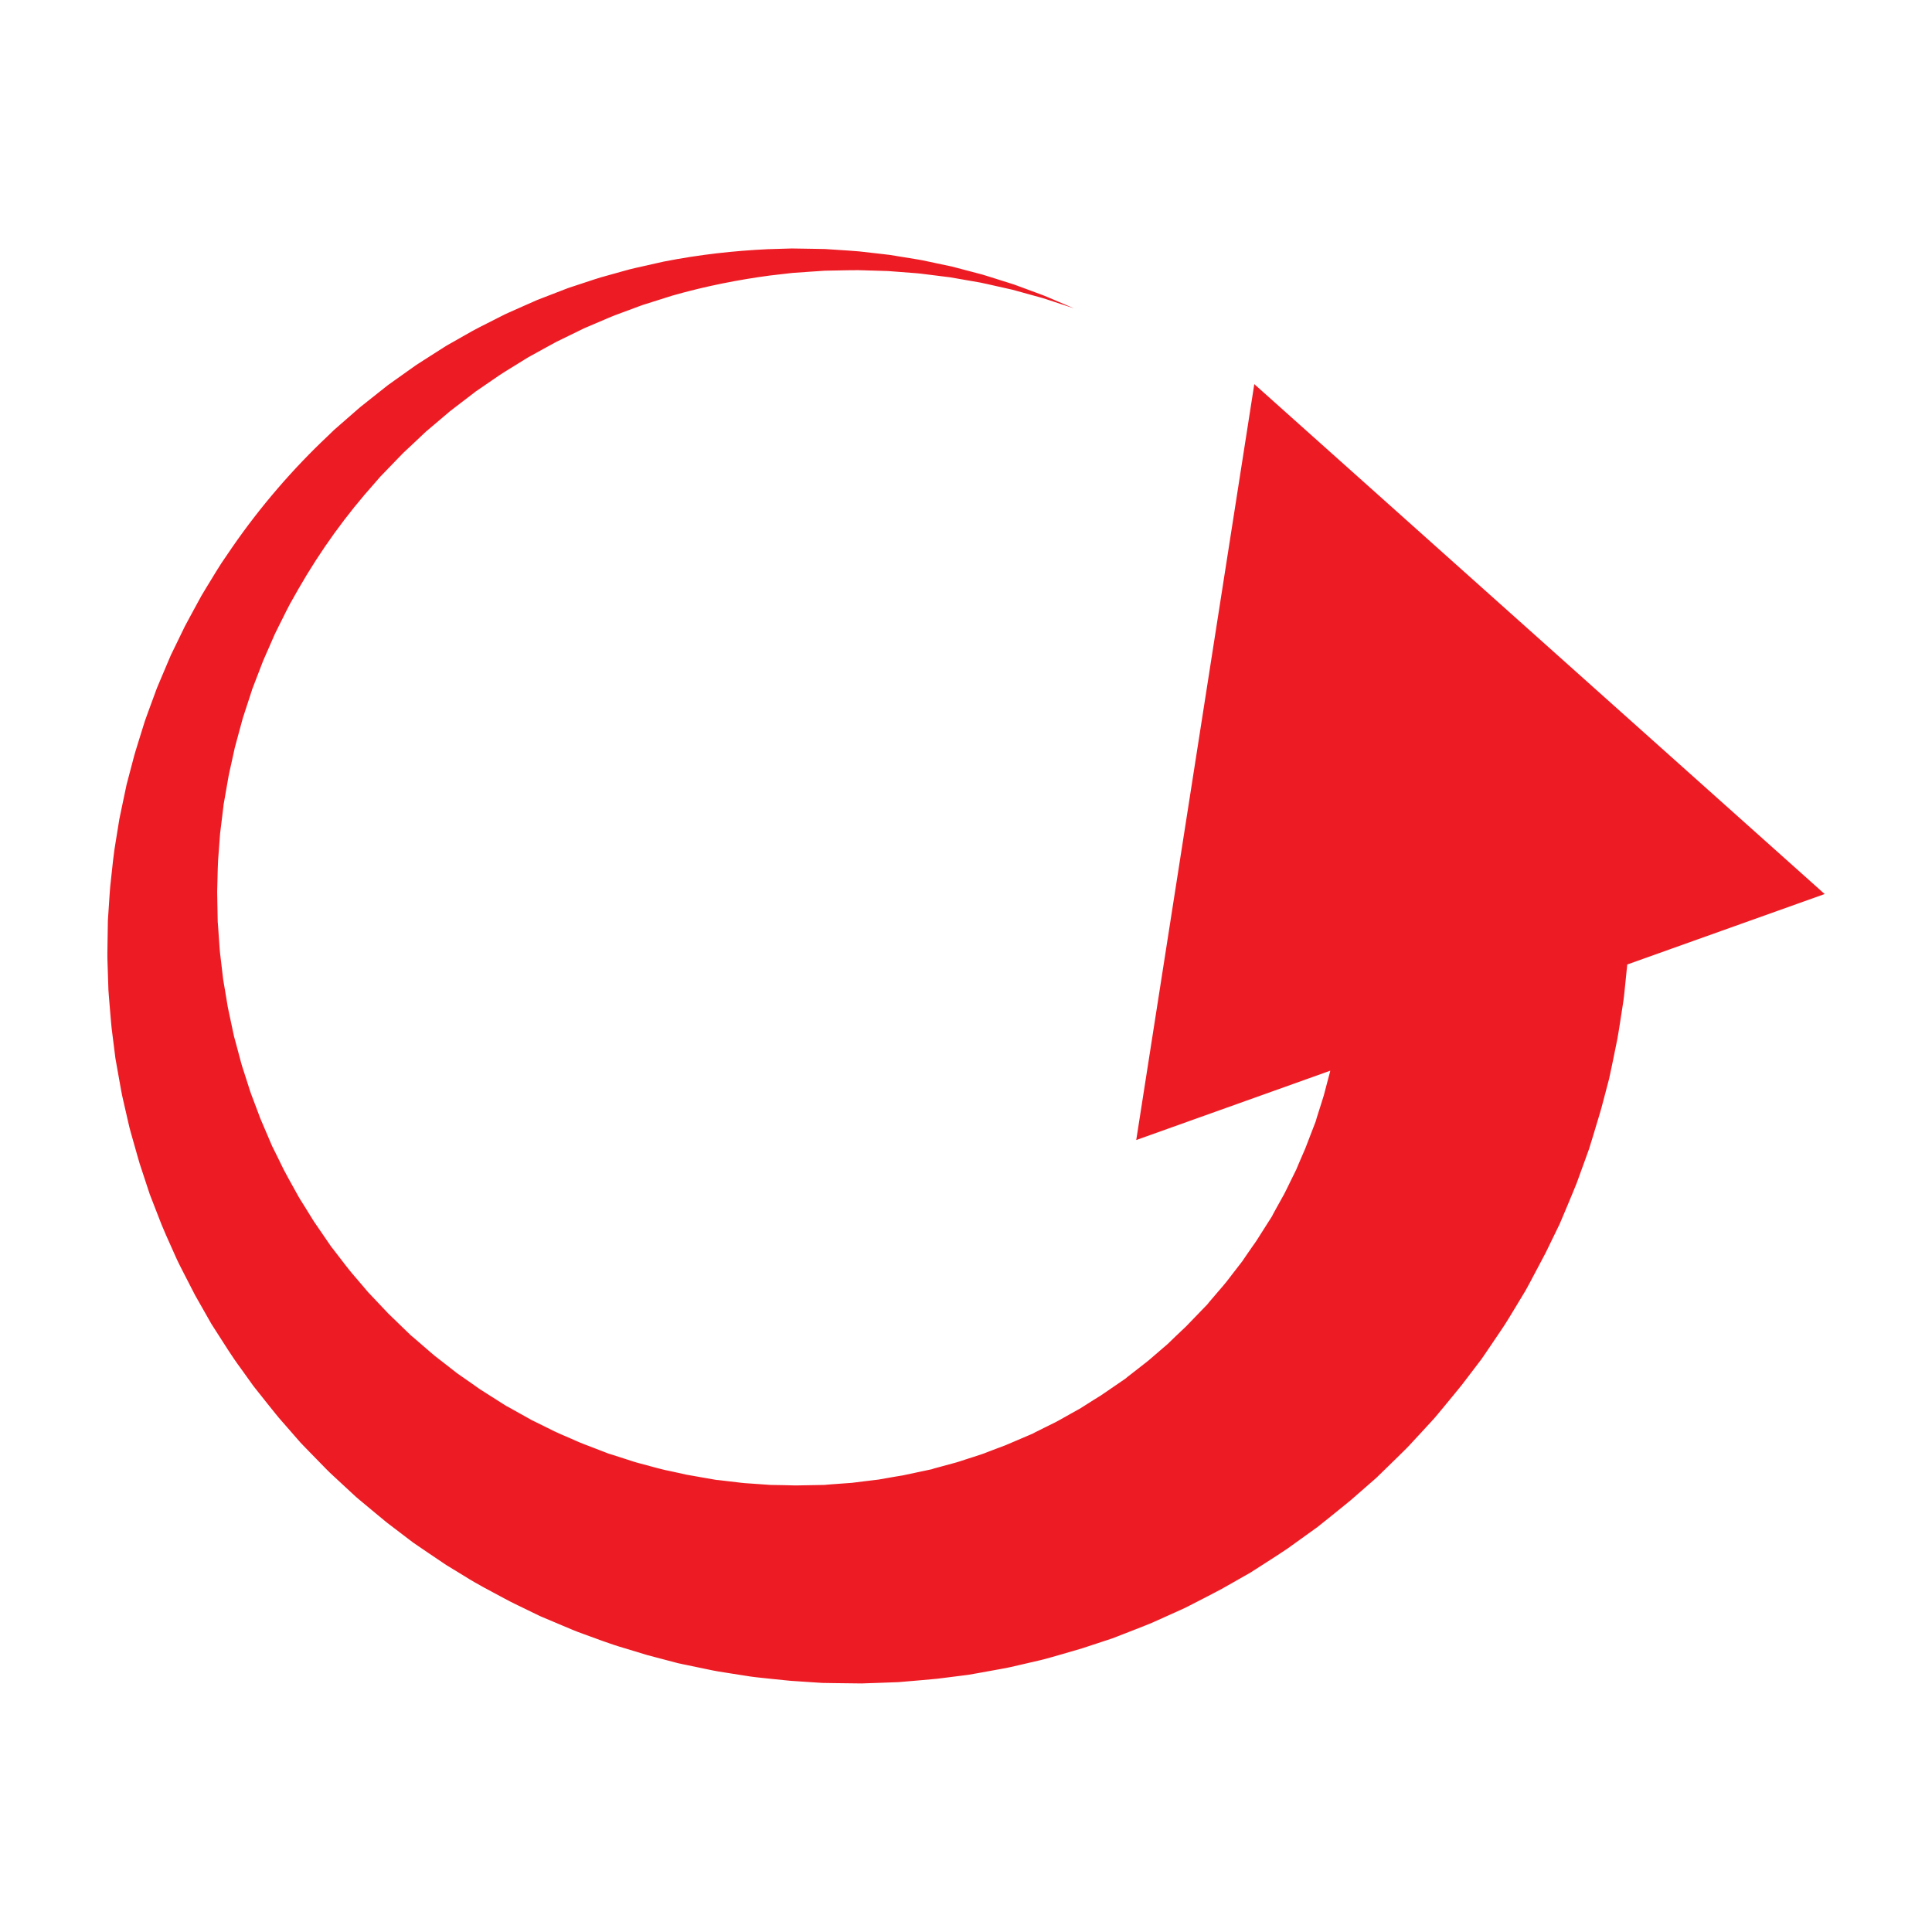
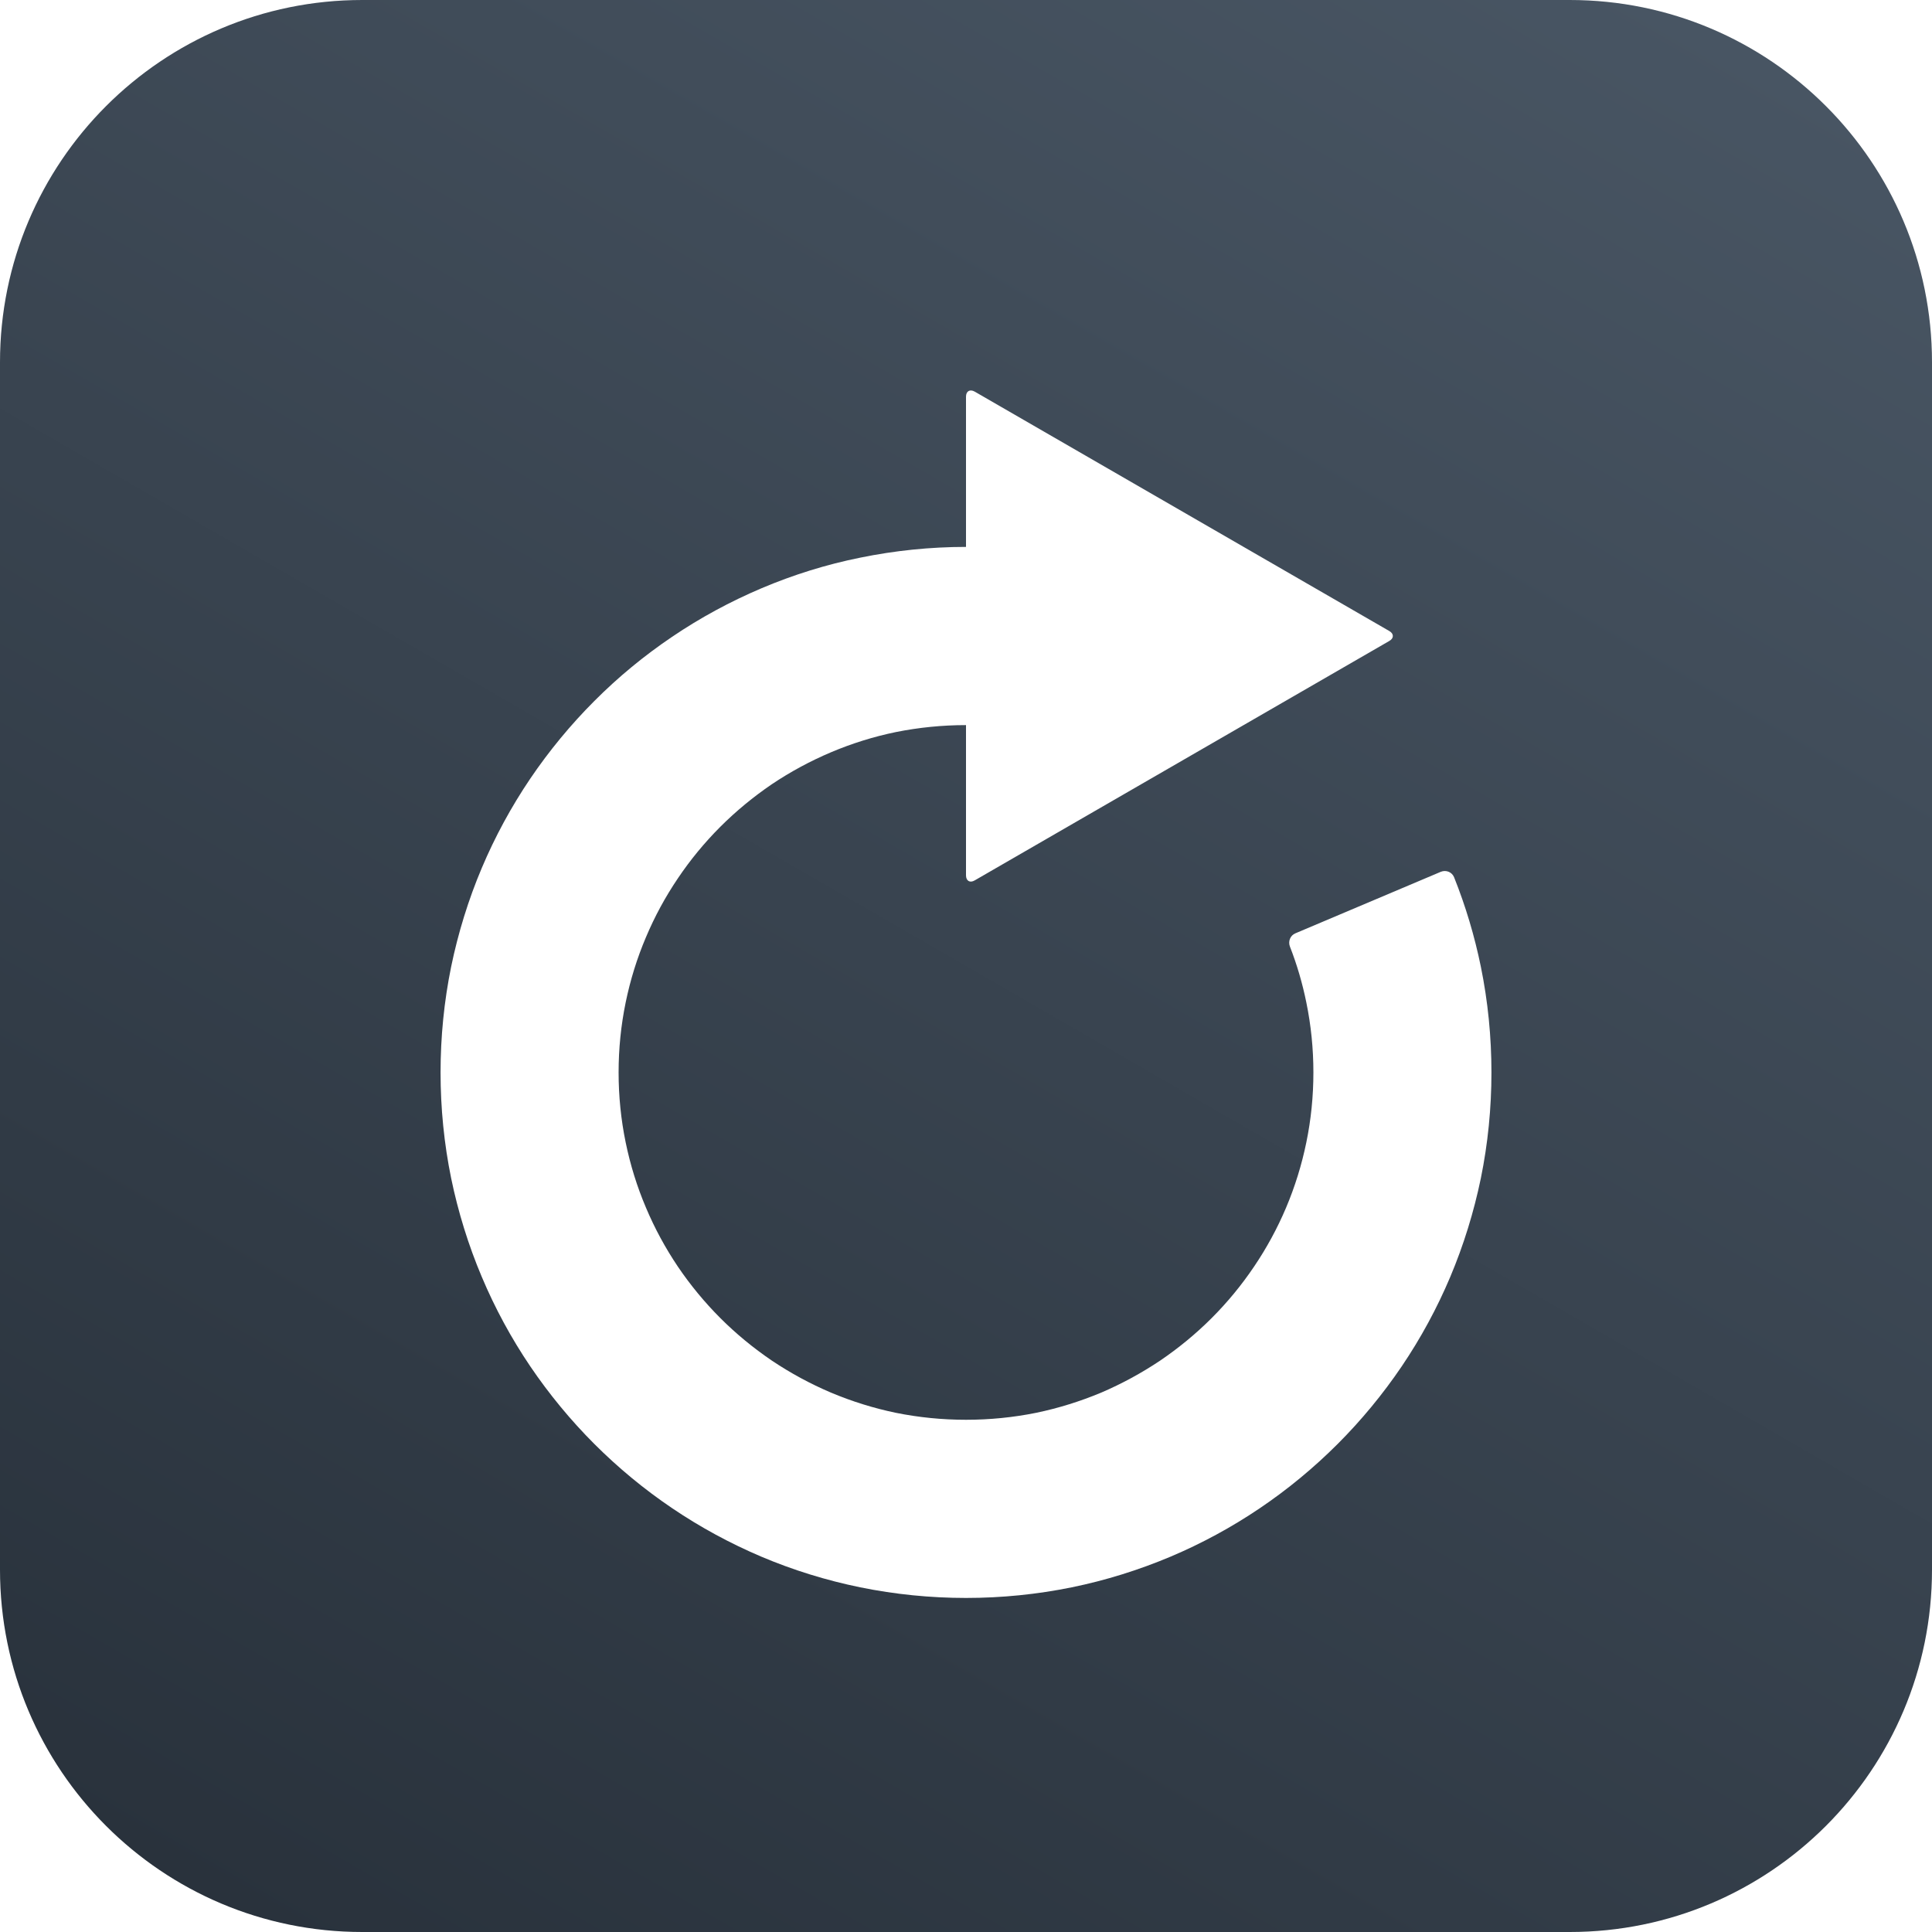
- <svg xmlns="http://www.w3.org/2000/svg" version="1.1" id="Layer_1" x="0px" y="0px" width="270px" height="270px" viewBox="0 0 270 270" enable-background="new 0 0 270 270" xml:space="preserve">
-   <path fill="#ED1C24" d="M255,124.942l-79.711-71.26l-16.498,105.639l27.114-9.689c-0.013,0.064-0.025,0.128-0.039,0.192  c-0.093,0.352-0.189,0.704-0.285,1.063c-0.189,0.719-0.383,1.453-0.58,2.203c-0.217,0.744-0.475,1.492-0.714,2.264  c-0.122,0.387-0.244,0.775-0.367,1.169l-0.046,0.147c-0.044,0.114,0.314-0.739,0.146-0.335l-0.035,0.091l-0.141,0.364  c-0.093,0.242-0.187,0.486-0.281,0.731c-0.377,0.979-0.761,1.973-1.15,2.986c-0.31,0.695-0.618,1.406-0.924,2.138  c-0.076,0.185-0.152,0.367-0.229,0.552c-0.041,0.093-0.07,0.181-0.12,0.281l-0.153,0.308c-0.202,0.411-0.407,0.825-0.612,1.243  c-0.417,0.833-0.802,1.704-1.292,2.53c-0.233,0.421-0.468,0.844-0.706,1.271c-0.118,0.214-0.236,0.43-0.354,0.645l-0.178,0.325  l-0.089,0.163c0.484-0.709,0.098-0.141,0.19-0.274l-0.062,0.098c-0.659,1.037-1.327,2.086-2.003,3.151l-0.254,0.398l-0.124,0.195  l-0.099,0.137c-0.13,0.187-0.262,0.372-0.395,0.559c-0.26,0.377-0.522,0.756-0.787,1.137c-0.13,0.193-0.261,0.385-0.393,0.578  l-0.196,0.292c-0.069,0.1-0.16,0.209-0.239,0.312c-0.326,0.421-0.656,0.844-0.985,1.271c-0.329,0.429-0.661,0.859-0.994,1.293  c-0.333,0.435-0.711,0.835-1.066,1.261c-0.36,0.422-0.723,0.845-1.087,1.271l-0.274,0.321l-0.137,0.161l-0.067,0.081  c0.114-0.107-0.352,0.353,0.238-0.218c-0.239,0.247-0.478,0.494-0.718,0.743c-0.481,0.498-0.965,0.997-1.45,1.5  c-0.243,0.252-0.486,0.504-0.73,0.756l-0.366,0.38c-0.067,0.072-0.101,0.096-0.152,0.145l-0.142,0.133  c-0.752,0.702-1.502,1.424-2.263,2.167c-0.897,0.772-1.803,1.552-2.717,2.338c-0.939,0.756-1.914,1.484-2.879,2.248l-0.182,0.145  l-0.091,0.071c-0.332,0.217,0.351-0.218,0.236-0.144l-0.464,0.318c-0.309,0.21-0.617,0.423-0.927,0.635  c-0.621,0.426-1.243,0.853-1.868,1.281l-0.47,0.321l-0.36,0.223l-0.718,0.444c-0.479,0.303-0.958,0.607-1.441,0.914l-0.363,0.231  l-0.419,0.233c-0.28,0.154-0.561,0.312-0.841,0.468c-0.562,0.316-1.126,0.632-1.692,0.95c-0.279,0.166-0.573,0.306-0.865,0.45  c-0.291,0.143-0.585,0.288-0.878,0.434c-0.586,0.292-1.174,0.586-1.765,0.88l-0.111,0.055c-0.351,0.143,0.355-0.129,0.23-0.079  l-0.273,0.116l-0.548,0.234c-0.365,0.155-0.731,0.312-1.098,0.469c-0.732,0.311-1.465,0.623-2.201,0.938  c-0.566,0.212-1.134,0.425-1.702,0.64l-0.856,0.329c-0.289,0.11-0.554,0.229-0.895,0.329c-0.648,0.209-1.3,0.42-1.952,0.631  c-0.654,0.21-1.304,0.445-1.976,0.608c-0.668,0.18-1.338,0.363-2.01,0.546l-0.504,0.138l-0.252,0.07l-0.127,0.035  c-0.114,0.025,0.562-0.095,0.202-0.027c-0.405,0.084-0.812,0.172-1.219,0.259c-0.814,0.172-1.63,0.346-2.448,0.521l-0.612,0.13  l-0.475,0.077l-0.953,0.16c-0.638,0.113-1.276,0.227-1.917,0.339c-0.71,0.087-1.422,0.173-2.136,0.259l-1.074,0.134l-0.54,0.067  l-0.541,0.038c-0.724,0.054-1.449,0.106-2.175,0.159l-0.546,0.043l-0.273,0.02l-0.138,0.011c0.1,0.005-0.415,0.005,0.188,0.013  l-1.29,0.024c-0.86,0.016-1.723,0.032-2.588,0.048l-0.324,0.006c-0.108,0.002-0.223,0.006-0.298,0.002l-0.505-0.015l-1.014-0.025  l-1.02-0.018l-0.511-0.007c-0.171-0.004-0.336,0-0.528-0.02c-0.744-0.054-1.489-0.106-2.235-0.159l-1.124-0.076  c-0.376-0.02-0.746-0.083-1.121-0.123c-0.749-0.088-1.497-0.177-2.249-0.265l-0.564-0.065c-0.325-0.063,0.286,0.07,0.162,0.044  l-0.163-0.029l-0.326-0.056l-1.306-0.228c-0.866-0.152-1.734-0.305-2.604-0.458c-0.685-0.15-1.371-0.302-2.058-0.454  c-1.339-0.241-2.88-0.711-4.363-1.096c-0.754-0.182-1.481-0.445-2.221-0.678c-0.74-0.237-1.481-0.477-2.223-0.714  c0.505,0.214,0.05,0.024,0.122,0.056l-0.158-0.059l-0.314-0.121l-0.63-0.243l-1.262-0.486c-0.819-0.318-1.768-0.662-2.349-0.94  c-1.333-0.602-2.64-1.093-4.083-1.855c-0.71-0.351-1.42-0.701-2.131-1.053c-0.692-0.387-1.386-0.775-2.08-1.163l-1.044-0.583  l-0.262-0.145l-0.131-0.073c-0.094-0.056,0.361,0.252,0.1,0.077l-0.577-0.367c-0.771-0.49-1.542-0.979-2.313-1.47l-0.578-0.368  l-0.29-0.183c-0.096-0.063-0.157-0.11-0.238-0.165l-0.914-0.647l-1.846-1.284c-0.154-0.099-0.313-0.228-0.472-0.351l-0.477-0.373  l-0.956-0.746l-0.96-0.744c-0.32-0.248-0.645-0.492-0.945-0.765l-1.844-1.594l-0.926-0.797c-0.209-0.208,0.154,0.172,0.07,0.087  l-0.124-0.119l-0.249-0.24l-0.496-0.479l-1.986-1.92l-0.496-0.479l-0.397-0.422l-0.786-0.834l-1.587-1.673l-1.593-1.87  c-1.1-1.224-2.056-2.556-3.07-3.851l-0.378-0.488l-0.094-0.123c-0.061-0.084,0.19,0.309,0.038,0.074l-0.195-0.284l-0.782-1.142  l-1.563-2.28l-1.222-1.975c-0.409-0.662-0.833-1.292-1.225-2.043c-0.793-1.446-1.634-2.874-2.328-4.376l-0.548-1.111l-0.275-0.557  l-0.138-0.279c0.014,0.046-0.128-0.3,0.013,0.068l-0.067-0.158l-1.082-2.536l-0.54-1.267l-0.068-0.16l-0.052-0.137l-0.102-0.275  l-0.204-0.551l-0.83-2.201c-0.146-0.354-0.269-0.754-0.394-1.15l-0.378-1.184l-0.381-1.184c-0.126-0.396-0.263-0.789-0.361-1.19  c-0.214-0.802-0.428-1.604-0.643-2.402l-0.162-0.602l-0.082-0.3l-0.041-0.15c-0.022-0.091,0.043,0.269-0.001,0.037l-0.284-1.338  c-0.19-0.892-0.38-1.782-0.568-2.67c-0.055-0.236-0.078-0.416-0.111-0.612l-0.096-0.583l-0.194-1.165l-0.198-1.166  c-0.032-0.197-0.071-0.385-0.098-0.587l-0.072-0.617c-0.097-0.822-0.194-1.644-0.291-2.465c-0.117-0.821-0.156-1.646-0.216-2.47  l-0.086-1.236l-0.044-0.619l-0.022-0.309l-0.011-0.155c-0.004,0.03-0.005-0.286-0.013,0.029c-0.017-0.899-0.034-1.798-0.051-2.695  l-0.024-1.345l-0.006-0.336c-0.002-0.114,0.004-0.2,0.006-0.303l0.017-0.589c0.051-1.576,0.04-3.123,0.201-4.787  c0.061-0.818,0.121-1.637,0.182-2.453c0.099-0.813,0.199-1.625,0.299-2.436l0.147-1.217l0.037-0.304  c0.012-0.084-0.05,0.206-0.01,0.006l0.028-0.164l0.114-0.651c0.152-0.869,0.303-1.734,0.455-2.599c0.142-0.91,0.323-1.62,0.491-2.39  c0.167-0.763,0.334-1.524,0.501-2.285c0.199-0.774,0.423-1.558,0.633-2.335l0.318-1.168l0.158-0.584  c0.058-0.193,0.125-0.383,0.186-0.574c0.25-0.765,0.499-1.53,0.748-2.292l0.372-1.145c-0.103,0.232,0.005-0.022-0.003-0.01  l0.058-0.15l0.115-0.3l0.231-0.6c0.308-0.8,0.615-1.599,0.921-2.395l0.23-0.597c0.077-0.189,0.155-0.354,0.232-0.533l0.464-1.053  c0.308-0.704,0.615-1.406,0.921-2.108c0.337-0.705,0.704-1.413,1.052-2.118c0.359-0.702,0.69-1.419,1.069-2.107  c0.387-0.684,0.772-1.367,1.156-2.048c3.181-5.546,6.724-10.405,10.768-14.933l0.667-0.772l0.821-0.851  c0.547-0.565,1.092-1.129,1.635-1.691c0.271-0.278,0.544-0.568,0.812-0.835l0.79-0.739c0.526-0.494,1.05-0.987,1.572-1.477  c0.262-0.246,0.522-0.492,0.782-0.738c0.28-0.236,0.559-0.472,0.836-0.708c0.557-0.472,1.112-0.943,1.664-1.411  c0.276-0.236,0.552-0.47,0.829-0.704c0.279-0.227,0.571-0.439,0.855-0.66c0.571-0.437,1.141-0.873,1.708-1.307  c0.284-0.217,0.567-0.435,0.85-0.651l0.106-0.082c0-0.003,0.148-0.105,0.027-0.029l0.229-0.157l0.458-0.313  c0.609-0.418,1.216-0.834,1.821-1.249c1.224-0.875,2.369-1.539,3.526-2.26c0.289-0.179,0.577-0.357,0.864-0.534  c0.288-0.179,0.571-0.36,0.878-0.52c0.602-0.331,1.2-0.66,1.795-0.988c0.598-0.326,1.188-0.659,1.783-0.976  c0.606-0.295,1.209-0.589,1.81-0.882c0.601-0.293,1.199-0.585,1.793-0.875l0.223-0.109c-0.1,0.036,0.04-0.019,0.048-0.024  l0.117-0.05l0.471-0.201c0.313-0.133,0.625-0.266,0.937-0.399c1.24-0.52,2.493-1.095,3.66-1.497c0.592-0.22,1.181-0.439,1.767-0.657  c0.586-0.218,1.164-0.445,1.77-0.623c1.199-0.379,2.384-0.753,3.553-1.123c4.698-1.351,9.388-2.253,13.687-2.824  c1.096-0.126,2.173-0.25,3.233-0.373c1.066-0.073,2.113-0.144,3.142-0.214c0.257-0.018,0.514-0.035,0.77-0.052l0.382-0.026  l0.096-0.006c0.064-0.002,0.019-0.005,0.06-0.005l0.193-0.003c0.515-0.01,1.026-0.02,1.532-0.029c1.008-0.013,2.01-0.051,2.97-0.041  c0.951,0.027,1.883,0.054,2.796,0.081c0.457,0.015,0.91,0.021,1.358,0.042c0.449,0.035,0.893,0.068,1.332,0.102  c0.879,0.068,1.738,0.133,2.577,0.197c0.42,0.023,0.83,0.089,1.237,0.137c0.406,0.051,0.809,0.101,1.204,0.15  c0.794,0.1,1.567,0.196,2.317,0.29c0.747,0.129,1.471,0.256,2.172,0.378c0.708,0.124,1.395,0.243,2.058,0.359  c0.655,0.132,1.278,0.283,1.887,0.416c0.606,0.136,1.19,0.268,1.751,0.394c0.281,0.063,0.557,0.125,0.827,0.185  c0.266,0.073,0.526,0.146,0.781,0.215c1.022,0.282,1.949,0.539,2.78,0.768c0.837,0.213,1.552,0.477,2.18,0.677  c0.625,0.206,1.151,0.38,1.575,0.519c0.848,0.28,1.287,0.424,1.287,0.424s-0.424-0.181-1.246-0.531  c-0.411-0.176-0.922-0.393-1.529-0.652c-0.609-0.253-1.305-0.579-2.123-0.863c-0.813-0.301-1.721-0.637-2.721-1.006  c-0.25-0.092-0.506-0.187-0.769-0.284c-0.267-0.083-0.538-0.17-0.816-0.257c-0.557-0.177-1.137-0.359-1.739-0.549  c-0.603-0.186-1.229-0.395-1.879-0.584c-0.651-0.171-1.324-0.349-2.019-0.532c-0.7-0.184-1.423-0.375-2.167-0.57  c-0.753-0.16-1.527-0.325-2.322-0.494c-0.398-0.085-0.803-0.17-1.212-0.257c-0.409-0.083-0.822-0.186-1.247-0.245  c-0.848-0.139-1.716-0.28-2.606-0.424c-0.445-0.073-0.896-0.146-1.352-0.22c-0.458-0.062-0.927-0.108-1.398-0.164  c-0.946-0.107-1.913-0.217-2.899-0.328c-0.981-0.093-1.963-0.138-2.975-0.211c-0.505-0.034-1.015-0.067-1.529-0.102l-0.193-0.013  l-0.231-0.006l-0.396-0.007c-0.264-0.004-0.529-0.01-0.796-0.015c-1.068-0.018-2.156-0.035-3.263-0.053  c-1.107,0.033-2.233,0.066-3.378,0.101c-4.645,0.224-9.431,0.731-14.535,1.735c-1.263,0.284-2.543,0.572-3.838,0.862  c-0.648,0.134-1.302,0.325-1.959,0.507c-0.659,0.184-1.321,0.369-1.988,0.555c-1.369,0.355-2.593,0.8-3.889,1.218  c-0.322,0.105-0.644,0.212-0.967,0.318l-0.485,0.161l-0.122,0.04c-0.071,0.025-0.013-0.001-0.19,0.068l-0.248,0.095  c-0.659,0.254-1.322,0.511-1.989,0.768c-0.667,0.258-1.338,0.518-2.013,0.779c-0.665,0.284-1.326,0.585-1.995,0.88  c-0.668,0.297-1.34,0.596-2.016,0.897c-0.338,0.142-0.674,0.316-1.012,0.487c-0.337,0.171-0.676,0.342-1.015,0.514  c-1.35,0.688-2.773,1.381-4,2.111c-0.637,0.361-1.277,0.725-1.92,1.09l-0.483,0.273l-0.241,0.138l-0.324,0.205  c-0.326,0.207-0.652,0.415-0.979,0.624c-0.655,0.418-1.313,0.838-1.974,1.26c-0.329,0.213-0.665,0.418-0.99,0.64  c-0.322,0.228-0.643,0.456-0.965,0.685c-0.646,0.458-1.293,0.919-1.942,1.381c-0.325,0.233-0.651,0.465-0.978,0.698  c-0.321,0.253-0.643,0.508-0.965,0.763c-0.645,0.511-1.292,1.025-1.942,1.541c-0.325,0.259-0.651,0.519-0.977,0.778  c-0.307,0.258-0.591,0.513-0.888,0.77c-0.588,0.514-1.179,1.031-1.772,1.548c-0.296,0.259-0.594,0.518-0.891,0.778  c-0.075,0.069,0.009-0.017-0.195,0.179l-0.111,0.108l-0.223,0.216l-0.447,0.433c-4.814,4.523-9.447,9.878-13.373,15.574  c-0.497,0.729-0.995,1.46-1.494,2.193c-0.491,0.739-0.936,1.509-1.408,2.268c-0.463,0.765-0.937,1.519-1.395,2.302  c-0.442,0.813-0.885,1.627-1.33,2.444l-0.665,1.232c-0.108,0.203-0.227,0.415-0.327,0.613l-0.28,0.575  c-0.373,0.767-0.746,1.537-1.121,2.308l-0.281,0.578l-0.141,0.29l-0.071,0.144c-0.049,0.113,0.012-0.045-0.128,0.287l-0.538,1.267  c-0.358,0.847-0.717,1.695-1.077,2.546c-0.088,0.213-0.182,0.425-0.267,0.64l-0.24,0.651l-0.48,1.305  c-0.317,0.874-0.645,1.739-0.956,2.63c-0.287,0.92-0.574,1.843-0.862,2.768c-0.282,0.92-0.596,1.891-0.793,2.703  c-0.224,0.849-0.448,1.699-0.673,2.551l-0.168,0.639l-0.042,0.16c0.015-0.094-0.069,0.306-0.073,0.33l-0.073,0.348l-0.294,1.393  c-0.195,0.932-0.39,1.865-0.585,2.799c-0.152,0.943-0.306,1.887-0.458,2.832c-0.337,1.86-0.522,3.878-0.74,5.868  c-0.125,1.044-0.164,1.891-0.227,2.793c-0.06,0.895-0.119,1.792-0.179,2.689c-0.016,1.035-0.033,2.071-0.049,3.107  c-0.013,0.978-0.043,1.958,0.006,2.937c0.032,0.981,0.064,1.961,0.096,2.945l0.024,0.738c0.012,0.248,0.038,0.508,0.057,0.762  l0.125,1.534l0.129,1.536l0.067,0.77c0.023,0.256,0.043,0.527,0.073,0.74c0.113,0.902,0.227,1.806,0.34,2.71l0.17,1.356  c-0.024-0.121,0.056,0.353,0.061,0.372l0.032,0.183l0.065,0.368l0.13,0.735c0.176,0.98,0.351,1.964,0.527,2.945  c0.08,0.495,0.199,0.979,0.309,1.467l0.334,1.463l0.336,1.467c0.111,0.487,0.219,0.974,0.371,1.484  c0.286,1.009,0.572,2.021,0.859,3.03l0.217,0.76l0.11,0.38l0.054,0.188l0.055,0.162l0.431,1.31l0.862,2.618l0.054,0.164l0.149,0.384  l0.137,0.354l0.274,0.707l0.55,1.415c0.7,1.905,1.562,3.741,2.39,5.601c0.39,0.918,0.899,1.878,1.381,2.827l1.469,2.852l1.365,2.404  l0.683,1.204l0.17,0.301c-0.092-0.137,0.219,0.354,0.227,0.363l0.104,0.162l0.413,0.645c1.109,1.715,2.174,3.469,3.398,5.109  l1.79,2.498c0.654,0.84,1.333,1.683,2.004,2.522l1.012,1.26l0.506,0.621l0.454,0.521l1.816,2.08l0.454,0.521l0.227,0.259  l0.113,0.131c-0.008-0.01,0.442,0.457,0.316,0.33l1.07,1.102l2.149,2.201c0.352,0.372,0.731,0.718,1.107,1.067l1.127,1.046  l1.13,1.047l0.566,0.522c0.188,0.175,0.373,0.349,0.587,0.521c0.833,0.694,1.664,1.387,2.495,2.078l1.253,1.034  c0.102,0.082,0.216,0.181,0.308,0.25l0.272,0.207l0.545,0.416c0.727,0.555,1.453,1.107,2.179,1.661l0.545,0.413  c-0.168-0.109,0.378,0.269,0.383,0.269l0.158,0.109l0.318,0.217l1.273,0.866c0.851,0.575,1.701,1.148,2.551,1.723  c0.876,0.533,1.751,1.067,2.626,1.601c1.687,1.075,3.675,2.094,5.57,3.113c1.021,0.558,1.749,0.885,2.579,1.294l1.215,0.591  l0.607,0.295l0.304,0.146l0.152,0.075c0.175,0.076-0.178-0.068,0.431,0.189c0.939,0.397,1.878,0.794,2.816,1.188  c0.94,0.391,1.872,0.807,2.833,1.138c1.926,0.691,3.751,1.416,5.867,2.025c1.029,0.312,2.057,0.623,3.083,0.936  c0.861,0.226,1.721,0.453,2.58,0.682l1.281,0.338l0.32,0.083l0.161,0.043c-0.014-0.003,0.703,0.146,0.486,0.104l0.738,0.154  c0.985,0.204,1.968,0.408,2.95,0.612c0.493,0.095,0.981,0.214,1.476,0.288l1.482,0.235c0.988,0.156,1.976,0.311,2.961,0.465  c0.239,0.041,0.51,0.067,0.772,0.098l0.789,0.086c0.527,0.056,1.053,0.111,1.579,0.167c0.526,0.054,1.052,0.108,1.578,0.161  l0.789,0.078c0.142,0.016,0.241,0.021,0.35,0.028l0.324,0.021c0.863,0.058,1.723,0.115,2.582,0.173l1.288,0.084  c0.601,0.011,1.202,0.021,1.802,0.029c0.985,0.012,1.968,0.023,2.949,0.036l0.736,0.009l0.734-0.026  c0.489-0.014,0.978-0.031,1.467-0.048c0.979-0.035,1.955-0.07,2.928-0.106c1.036-0.088,2.07-0.176,3.101-0.263  c0.516-0.046,1.031-0.093,1.545-0.14l0.772-0.071l0.625-0.078c0.83-0.104,1.658-0.209,2.483-0.312  c0.413-0.052,0.825-0.104,1.236-0.156c0.583-0.102,1.166-0.204,1.746-0.307c0.944-0.17,1.884-0.342,2.823-0.512  c0.942-0.153,1.865-0.385,2.791-0.595c0.926-0.215,1.849-0.428,2.769-0.643c0.448-0.095,0.949-0.248,1.431-0.381  c0.485-0.14,0.97-0.276,1.454-0.415c0.967-0.282,1.932-0.563,2.894-0.844c0.766-0.25,1.528-0.504,2.289-0.753  c0.378-0.124,0.757-0.25,1.135-0.374l0.566-0.188l0.282-0.092l0.666-0.258c0.862-0.336,1.72-0.671,2.576-1.004  c0.428-0.17,0.855-0.338,1.281-0.506c0.427-0.168,0.854-0.333,1.269-0.525c0.833-0.374,1.664-0.748,2.492-1.119  c0.414-0.187,0.828-0.374,1.24-0.561l0.617-0.281l0.647-0.328c0.862-0.442,1.719-0.885,2.575-1.325  c0.427-0.223,0.852-0.445,1.277-0.668l0.634-0.334l0.495-0.281c0.66-0.374,1.316-0.746,1.969-1.118  c0.328-0.184,0.654-0.37,0.979-0.555l0.488-0.277l0.885-0.563c1.47-0.949,2.946-1.876,4.374-2.84  c1.401-1.008,2.789-2.006,4.165-2.994c1.424-1.128,2.833-2.265,4.22-3.397l0.504-0.415l0.397-0.347  c0.264-0.232,0.527-0.462,0.791-0.691c0.527-0.46,1.05-0.917,1.571-1.372c0.261-0.227,0.521-0.454,0.779-0.68  c0.393-0.383,0.786-0.765,1.177-1.146c0.578-0.564,1.152-1.127,1.724-1.685c0.566-0.566,1.15-1.107,1.69-1.687  c0.539-0.583,1.074-1.16,1.606-1.734c0.531-0.578,1.059-1.153,1.584-1.723c0.132-0.146,0.26-0.279,0.394-0.437l0.401-0.479  c0.267-0.321,0.532-0.641,0.797-0.958c0.526-0.64,1.049-1.276,1.57-1.907c0.259-0.318,0.518-0.636,0.774-0.951l0.193-0.237  l0.148-0.193l0.288-0.375c0.763-1.003,1.517-1.993,2.262-2.97l0.068-0.093c0.135-0.195-0.203,0.311,0.321-0.463l0.154-0.225  l0.308-0.452c0.205-0.302,0.407-0.601,0.611-0.9c0.404-0.599,0.806-1.194,1.205-1.784c0.819-1.17,1.52-2.39,2.244-3.571  c0.358-0.595,0.714-1.184,1.067-1.77l0.263-0.438c0.088-0.147,0.175-0.318,0.263-0.478c0.173-0.322,0.347-0.644,0.519-0.965  c0.689-1.283,1.361-2.551,2.013-3.804c0.476-0.979,0.943-1.941,1.404-2.888c0.114-0.236,0.228-0.471,0.341-0.705l0.172-0.35  l0.042-0.088c-0.144,0.346,0.242-0.567,0.219-0.515l0.091-0.214c0.24-0.569,0.479-1.135,0.713-1.694  c0.466-1.123,0.939-2.22,1.364-3.309c0.399-1.101,0.791-2.178,1.175-3.232c0.188-0.528,0.376-1.051,0.562-1.568  c0.176-0.567,0.35-1.13,0.521-1.687c0.335-1.117,0.664-2.208,0.983-3.272l0.116-0.399c0.039-0.132,0.081-0.272,0.103-0.363  c0.055-0.201,0.106-0.403,0.16-0.604c0.105-0.4,0.209-0.797,0.313-1.186c0.205-0.78,0.405-1.54,0.599-2.278  c0.127-0.594,0.251-1.179,0.374-1.754c0.091-0.439,0.179-0.871,0.268-1.297c0.173-0.852,0.341-1.676,0.503-2.474  c0.155-0.799,0.259-1.577,0.382-2.326c0.117-0.75,0.229-1.472,0.336-2.164c0.053-0.347,0.104-0.686,0.155-1.019  c0.05-0.338,0.082-0.711,0.121-1.054c0.148-1.39,0.275-2.657,0.386-3.792c0.001-0.025,0.003-0.048,0.006-0.073L255,124.942z" />
+ <svg xmlns="http://www.w3.org/2000/svg" width="64px" height="64px" viewBox="0 0 64 64" version="1.1">
+   <defs>
+     <linearGradient id="linear0" gradientUnits="userSpaceOnUse" x1="-27.322" y1="80.109" x2="51.323" y2="-56.108" gradientTransform="matrix(0.5,0,0,0.5,26,26)">
+       <stop offset="0" style="stop-color:rgb(16.078%,19.608%,23.529%);stop-opacity:1;" />
+       <stop offset="1" style="stop-color:rgb(28.235%,33.333%,38.824%);stop-opacity:1;" />
+     </linearGradient>
+   </defs>
+   <g id="surface1">
+     <path style=" stroke:none;fill-rule:nonzero;fill:url(#linear0);" d="M 52 64 L 12 64 C 5.371 64 0 58.629 0 52 L 0 12 C 0 5.371 5.371 0 12 0 L 52 0 C 58.629 0 64 5.371 64 12 L 64 52 C 64 58.629 58.629 64 52 64 Z M 52 64 " />
+     <path style=" stroke:none;fill-rule:nonzero;fill:rgb(100%,100%,100%);fill-opacity:1;" d="M 48.168 29.059 C 48.098 28.887 47.902 28.809 47.73 28.879 L 42.91 30.918 C 42.742 30.988 42.664 31.184 42.73 31.355 C 42.965 31.957 43.145 32.574 43.273 33.203 C 43.43 33.965 43.508 34.742 43.508 35.527 C 43.508 36.309 43.43 37.09 43.273 37.848 C 43.121 38.586 42.898 39.309 42.602 40.008 C 42.316 40.684 41.961 41.34 41.543 41.957 C 41.133 42.566 40.66 43.141 40.137 43.664 C 39.617 44.184 39.043 44.656 38.434 45.07 C 37.816 45.484 37.16 45.84 36.477 46.133 C 35.785 46.422 35.062 46.648 34.324 46.801 C 32.805 47.109 31.199 47.109 29.676 46.801 C 28.938 46.648 28.215 46.422 27.52 46.129 C 26.84 45.84 26.184 45.484 25.566 45.07 C 24.957 44.656 24.383 44.184 23.863 43.664 C 23.34 43.141 22.867 42.566 22.457 41.961 C 22.039 41.34 21.684 40.684 21.398 40.004 C 21.102 39.309 20.879 38.586 20.727 37.848 C 20.57 37.09 20.492 36.309 20.492 35.527 C 20.492 34.742 20.57 33.965 20.727 33.203 C 20.879 32.465 21.102 31.742 21.398 31.047 C 21.684 30.367 22.039 29.711 22.457 29.094 C 22.867 28.484 23.34 27.91 23.863 27.387 C 24.383 26.867 24.957 26.395 25.566 25.98 C 26.184 25.566 26.84 25.211 27.523 24.922 C 28.215 24.629 28.938 24.402 29.68 24.25 C 30.438 24.098 31.219 24.02 32 24.02 L 32 28.996 C 32 29.18 32.129 29.258 32.289 29.164 L 46.02 21.234 C 46.18 21.145 46.18 20.992 46.02 20.902 L 32.289 12.973 C 32.129 12.883 32 12.957 32 13.141 L 32 18.117 C 30.82 18.117 29.645 18.238 28.496 18.473 C 27.371 18.699 26.273 19.043 25.223 19.488 C 24.191 19.926 23.195 20.465 22.266 21.094 C 21.34 21.719 20.477 22.43 19.691 23.219 C 18.902 24.008 18.188 24.875 17.566 25.793 C 16.934 26.727 16.395 27.723 15.961 28.75 C 15.516 29.801 15.176 30.906 14.945 32.023 C 14.711 33.168 14.594 34.348 14.594 35.527 C 14.594 36.707 14.711 37.887 14.945 39.031 C 15.176 40.148 15.516 41.25 15.961 42.301 C 16.395 43.332 16.934 44.328 17.566 45.262 C 18.188 46.18 18.902 47.047 19.691 47.836 C 20.477 48.621 21.34 49.336 22.266 49.961 C 23.195 50.59 24.191 51.129 25.219 51.566 C 26.273 52.012 27.371 52.352 28.496 52.582 C 29.645 52.816 30.82 52.934 32 52.934 C 33.18 52.934 34.355 52.816 35.504 52.582 C 36.629 52.352 37.727 52.008 38.777 51.566 C 39.809 51.129 40.805 50.59 41.734 49.961 C 42.66 49.336 43.523 48.621 44.309 47.836 C 45.098 47.047 45.812 46.18 46.434 45.262 C 47.066 44.328 47.605 43.332 48.039 42.305 C 48.484 41.25 48.824 40.148 49.055 39.031 C 49.289 37.887 49.406 36.707 49.406 35.527 C 49.406 34.348 49.289 33.168 49.055 32.023 C 48.848 31.012 48.551 30.016 48.168 29.059 Z M 48.168 29.059 " />
+   </g>
</svg>
